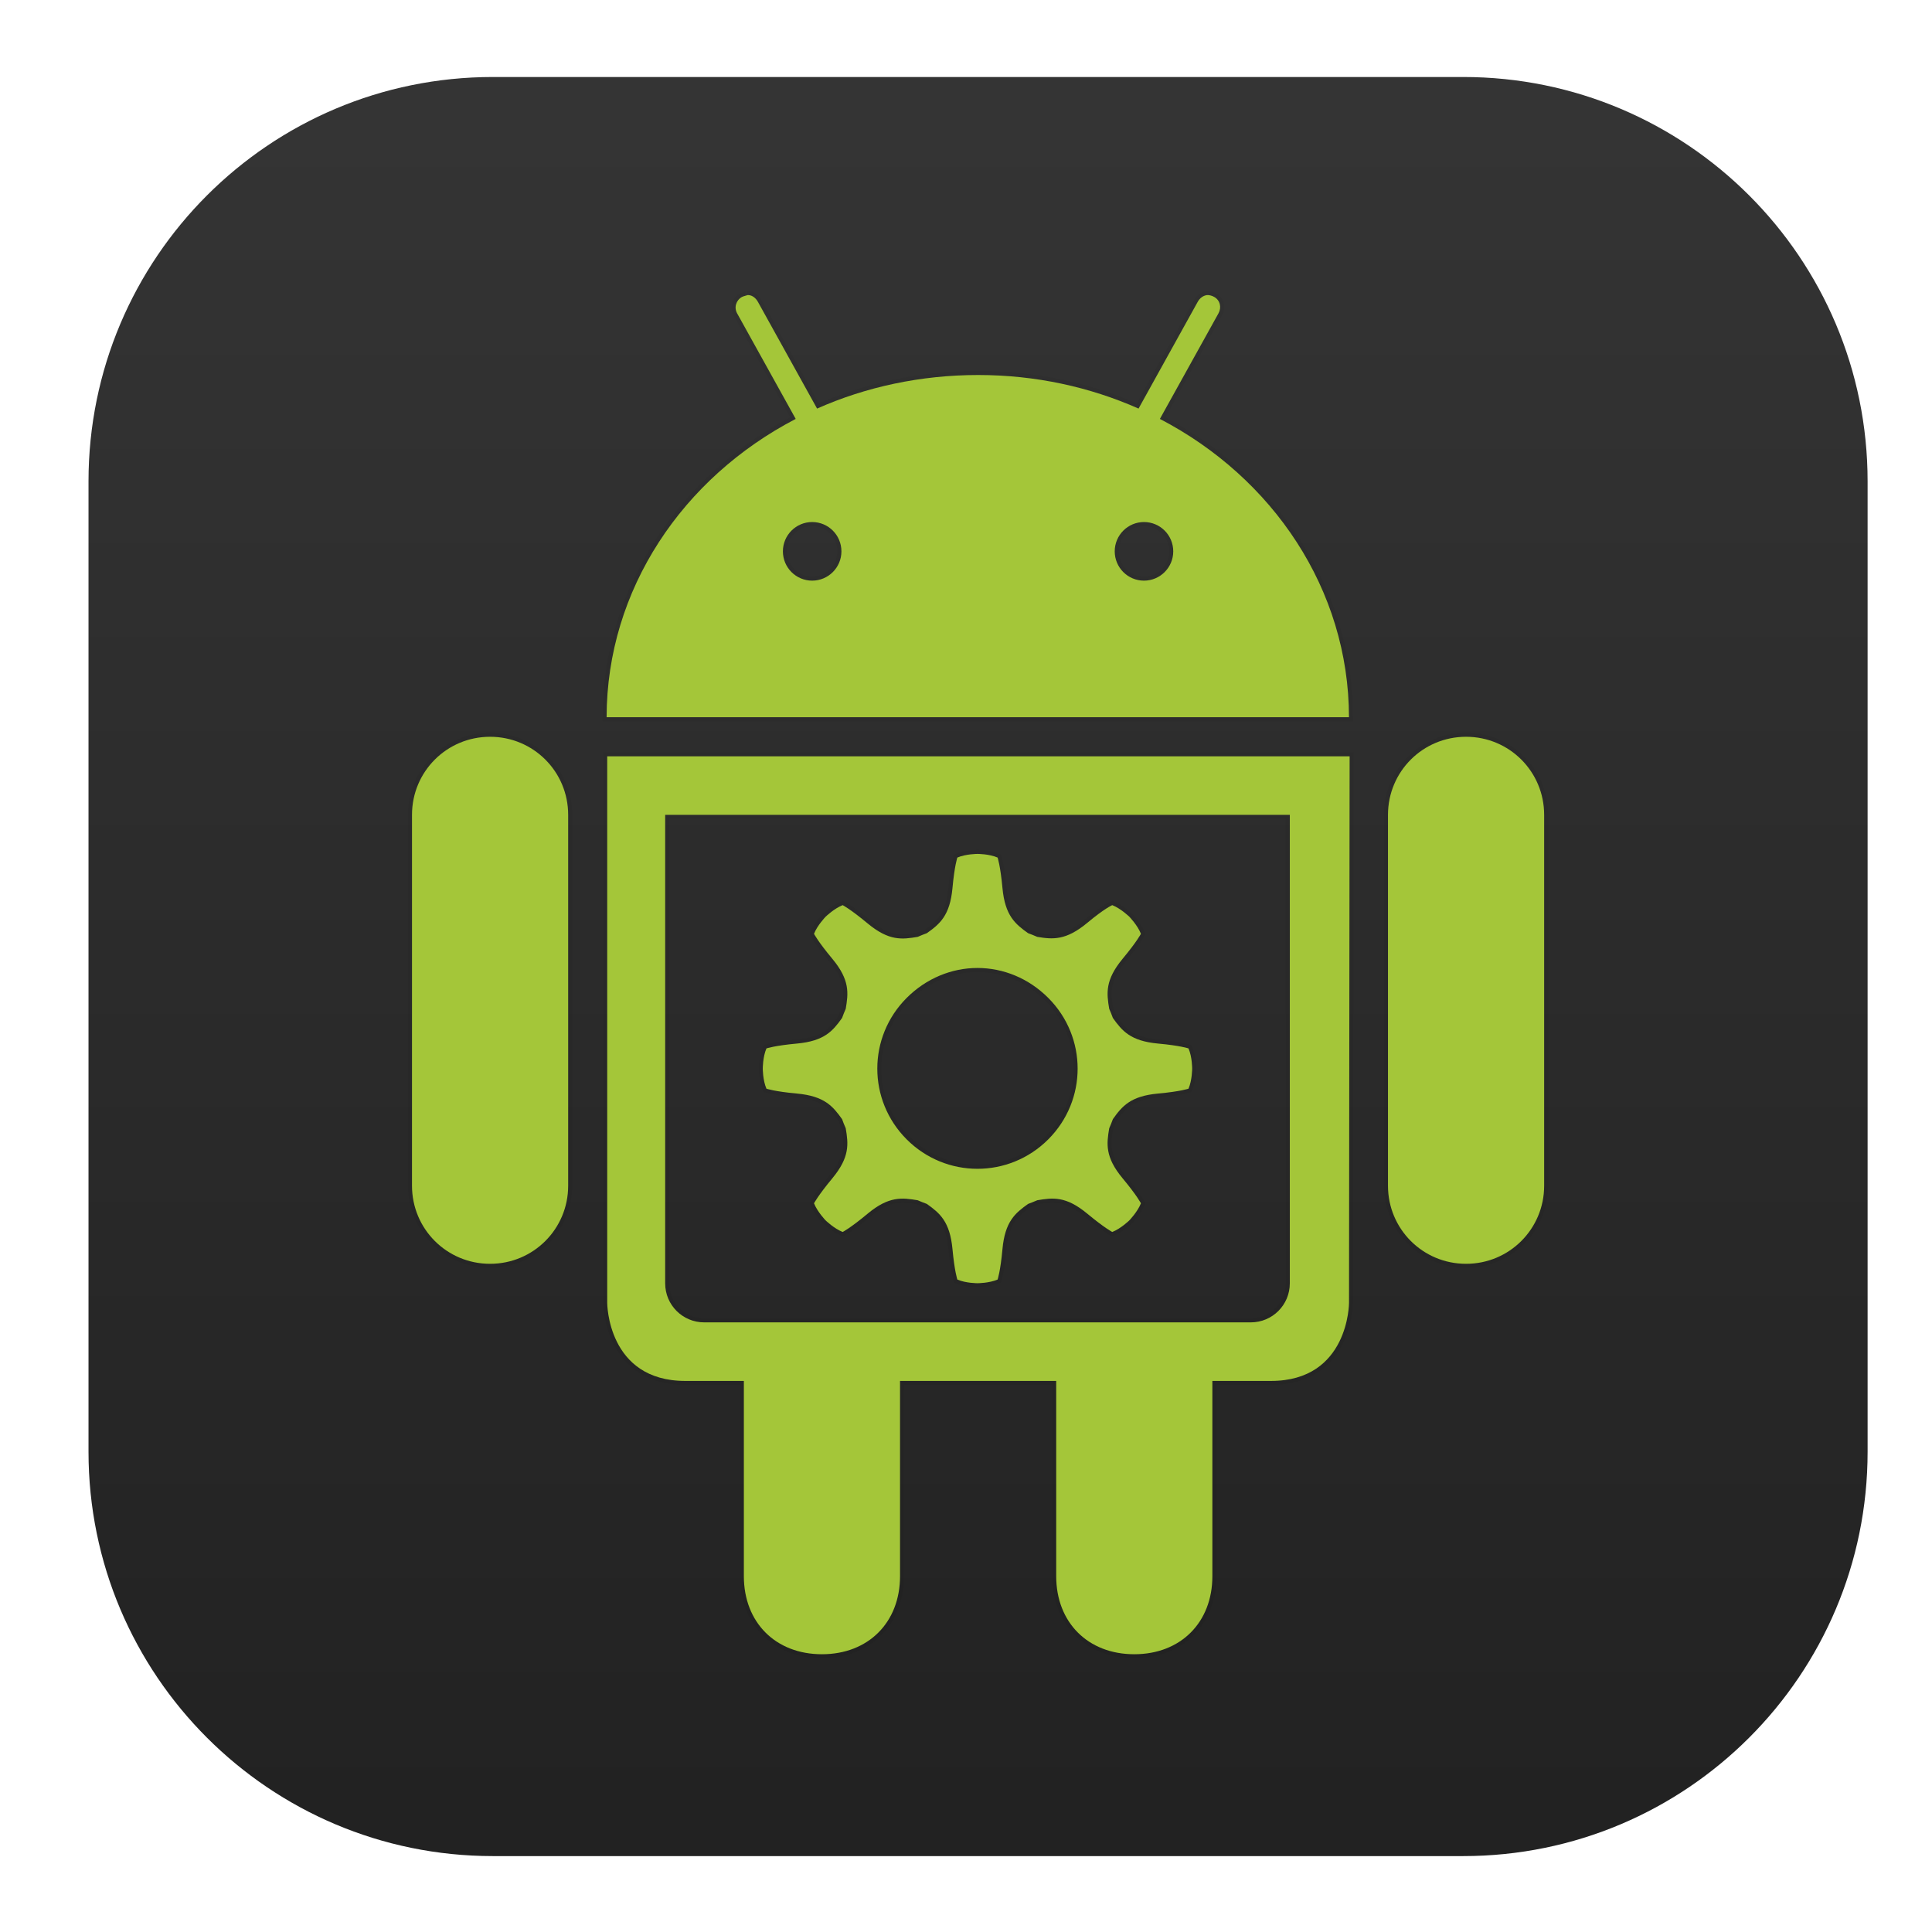
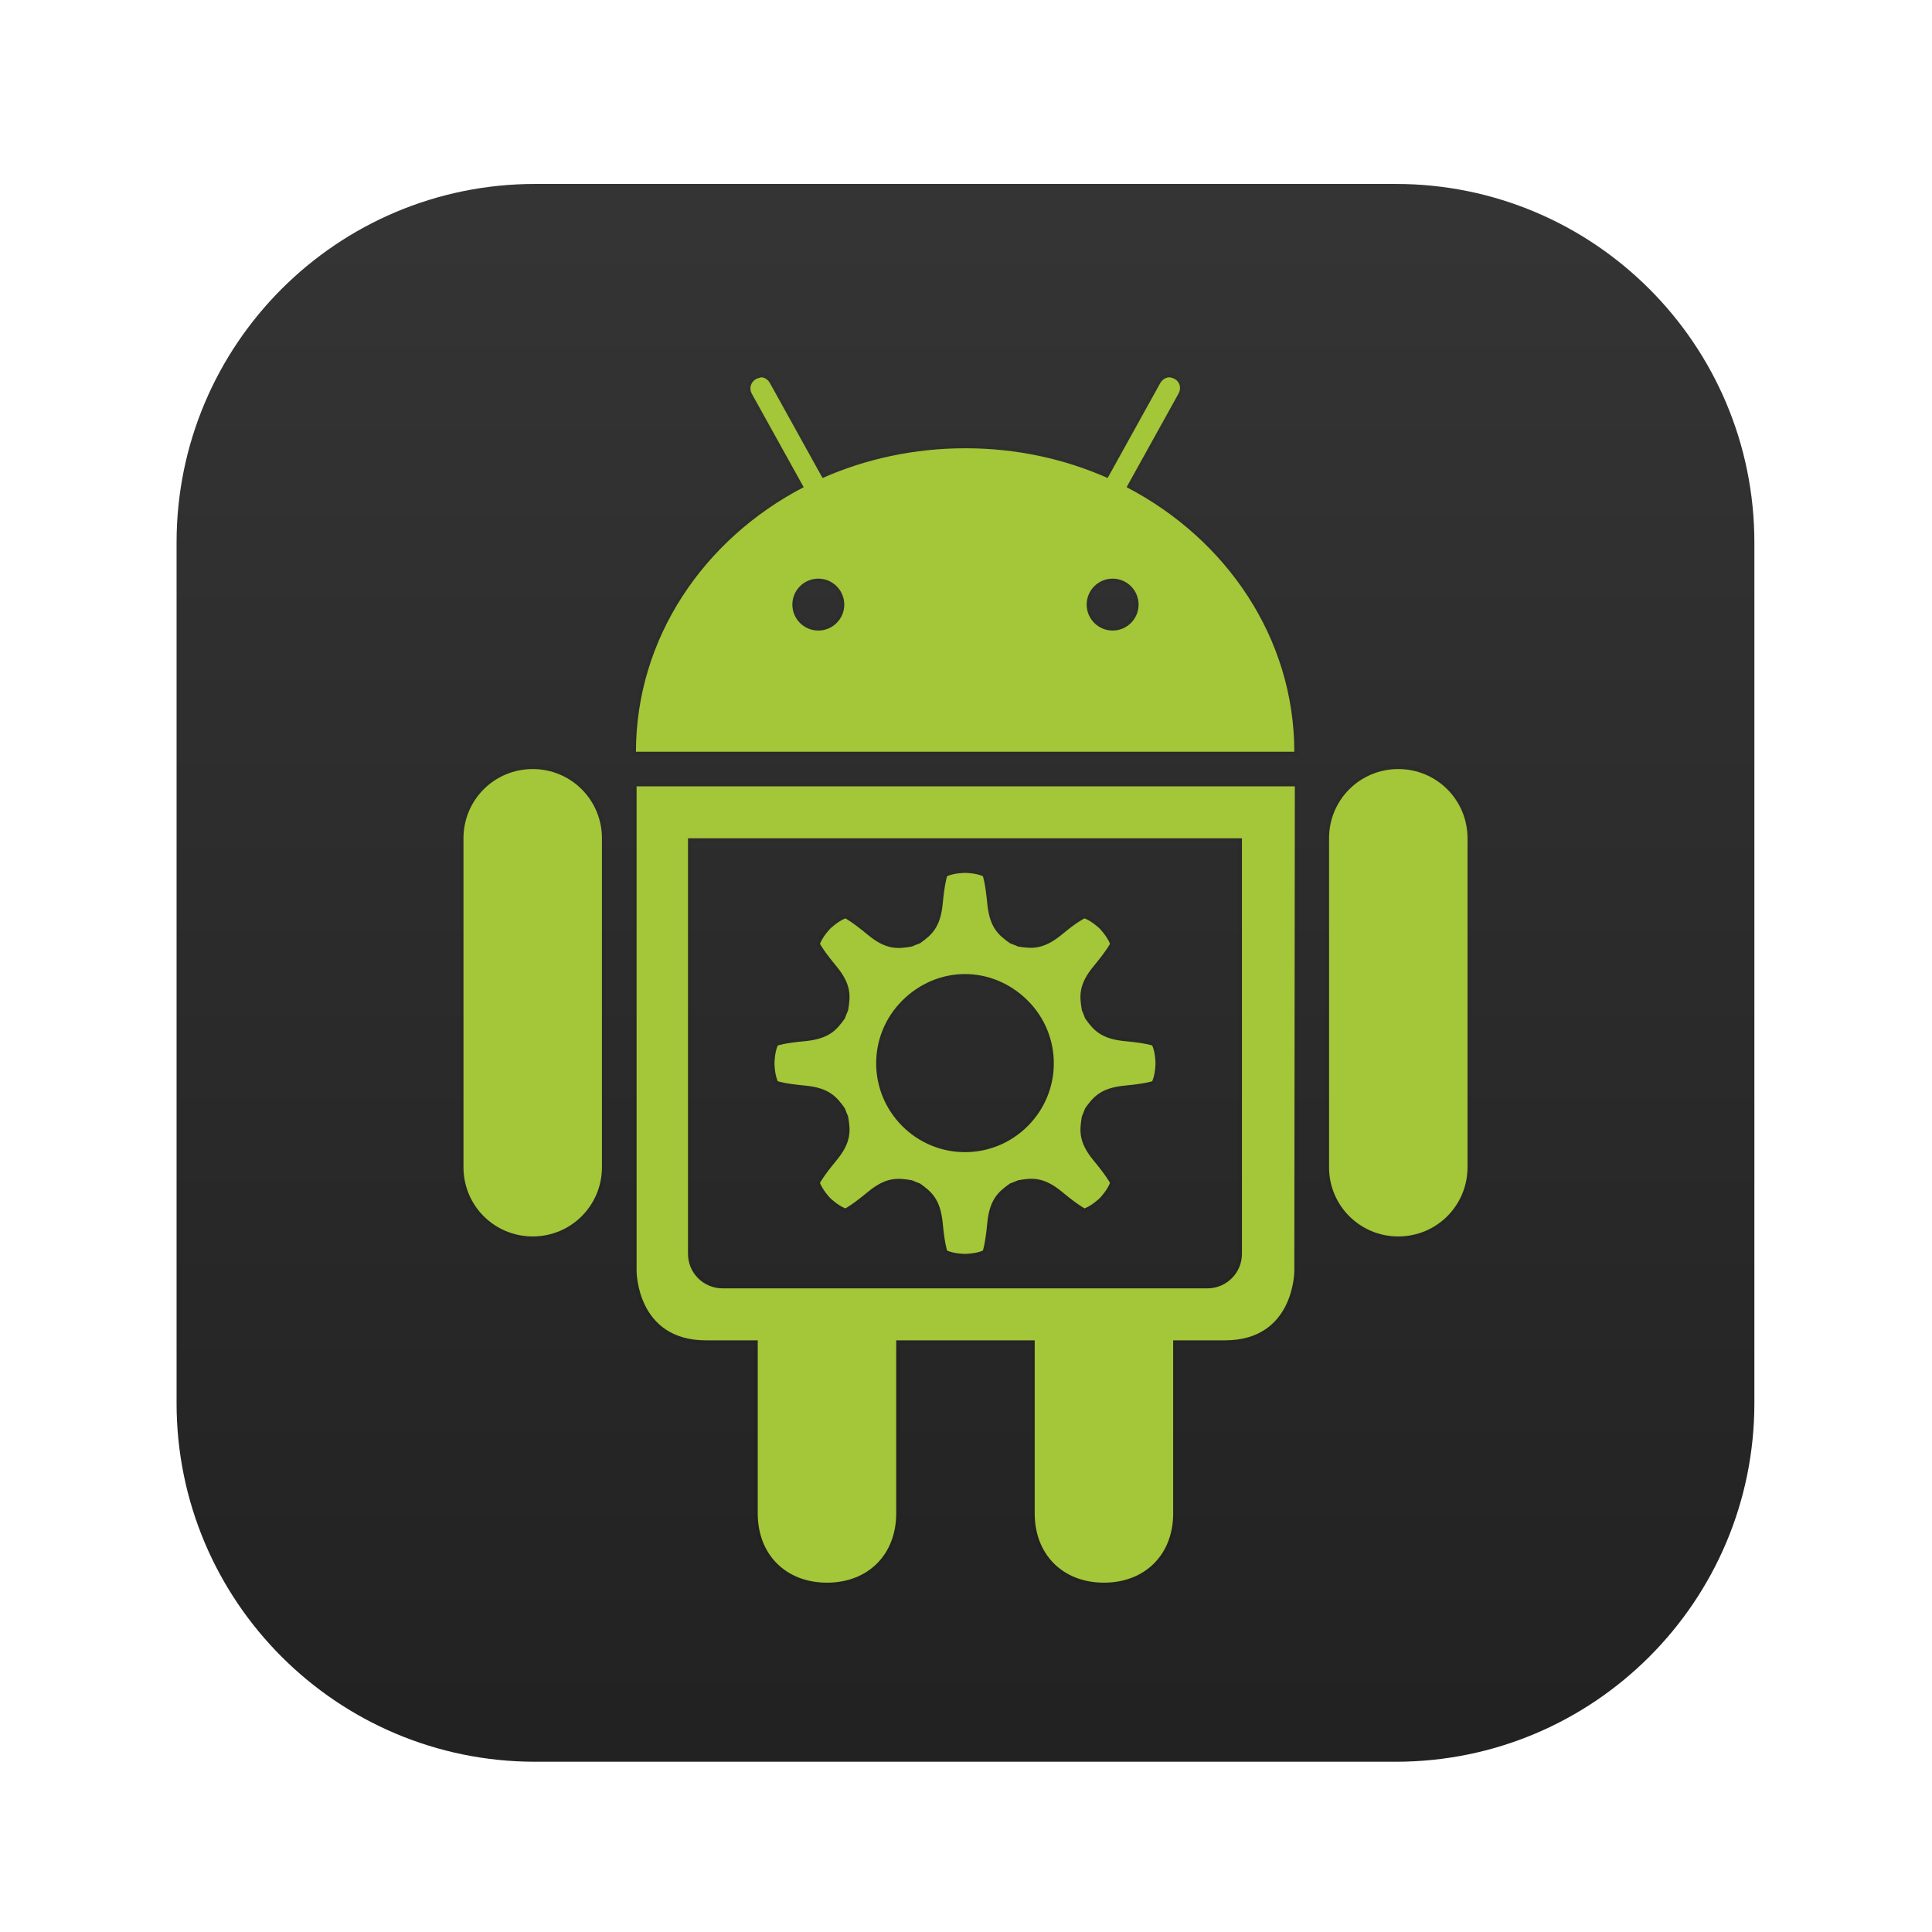
<svg xmlns="http://www.w3.org/2000/svg" xmlns:xlink="http://www.w3.org/1999/xlink" width="48" height="48" id="svg4230" version="1.1">
  <defs id="defs4232">
    <linearGradient xlink:href="#outerBackgroundGradient" id="linearGradient3876" gradientUnits="userSpaceOnUse" gradientTransform="translate(0,-4)" x1="272" y1="288" x2="272" y2="32" />
    <linearGradient id="outerBackgroundGradient">
      <stop style="stop-color:#202020;stop-opacity:1;" offset="0" id="stop3864-8-6" />
      <stop style="stop-color:#363636;stop-opacity:1;" offset="1" id="stop3866-9-1" />
    </linearGradient>
-     <linearGradient y2="32" x2="272" y1="288" x1="272" gradientTransform="matrix(0.2009127,0,0,0.2009127,-4.632078,996.2293)" gradientUnits="userSpaceOnUse" id="linearGradient5087" xlink:href="#outerBackgroundGradient" />
+     <linearGradient y2="32" x2="272" y1="288" x1="272" gradientTransform="matrix(0.1781831,0,0,0.1781831,-1.671548,1000.022)" gradientUnits="userSpaceOnUse" id="linearGradient5087" xlink:href="#outerBackgroundGradient" />
  </defs>
  <g id="layer1" transform="translate(0,-1004.362)">
    <g transform="matrix(0.3610705,0,0,-0.3610705,24.93837,1037.276)" id="g312" style="fill:#000000;fill-opacity:0.498" />
    <g transform="matrix(0.3610705,0,0,-0.3610705,36.29375,1025.92)" id="g316" style="fill:#000000;fill-opacity:0.498" />
-     <rect style="color:#bebebe;fill:url(#linearGradient5087);fill-opacity:1;fill-rule:nonzero;stroke:none;stroke-width:0;marker:none;visibility:visible;display:inline;overflow:visible;enable-background:accumulate" id="rect4040" width="44.201" height="44.201" x="2.199" y="1006.275" ry="10.046" />
-     <path style="opacity:0.05;fill:none;stroke:#000000;stroke-width:0.201;stroke-opacity:1;display:inline;enable-background:new" d="m 18.556,1011.694 c 0.043,0 -0.08,0.022 -0.121,0.045 -0.148,0.082 -0.203,0.261 -0.121,0.409 l 1.455,2.622 c -2.802,1.458 -4.694,4.231 -4.698,7.411 l 18.444,0 c -0.004,-3.18 -1.896,-5.953 -4.698,-7.411 l 1.455,-2.622 c 0.082,-0.148 0.042,-0.327 -0.106,-0.409 -0.055,-0.032 -0.126,-0.05 -0.182,-0.045 -0.093,0.013 -0.176,0.075 -0.227,0.167 l -1.47,2.652 c -1.207,-0.535 -2.557,-0.834 -3.986,-0.834 -1.429,0 -2.794,0.298 -4.001,0.834 l -1.47,-2.652 c -0.051,-0.092 -0.134,-0.159 -0.227,-0.167 -0.014,0 -0.031,0 -0.045,0 z m 1.622,5.638 c 0.402,0 0.727,0.326 0.727,0.728 0,0.402 -0.326,0.728 -0.727,0.728 -0.402,0 -0.727,-0.326 -0.727,-0.728 0,-0.402 0.326,-0.728 0.727,-0.728 z m 8.244,0 c 0.402,0 0.727,0.326 0.727,0.728 0,0.402 -0.326,0.728 -0.727,0.728 -0.402,0 -0.727,-0.326 -0.727,-0.728 0,-0.402 0.326,-0.728 0.727,-0.728 z m -16.246,5.335 c -1.075,0 -1.94,0.865 -1.94,1.94 l 0,9.214 c 0,1.075 0.865,1.94 1.94,1.94 1.075,0 1.94,-0.865 1.94,-1.94 l 0,-9.214 c 0,-1.075 -0.865,-1.94 -1.94,-1.94 z m 24.248,0 c -1.075,0 -1.94,0.865 -1.94,1.94 l 0,9.214 c 0,1.075 0.865,1.94 1.94,1.94 1.075,0 1.94,-0.865 1.94,-1.94 l 0,-9.214 c 0,-1.075 -0.865,-1.94 -1.94,-1.94 z m -21.338,0.485 0,13.579 c 0,0 0,1.94 1.94,1.94 l 1.455,0 0,4.85 c 0,1.151 0.789,1.94 1.94,1.94 1.151,0 1.94,-0.789 1.94,-1.94 l 0,-4.85 3.88,0 0,4.85 c 0,1.151 0.789,1.94 1.94,1.94 1.151,0 1.94,-0.789 1.94,-1.94 l 0,-4.85 1.455,0 c 1.94,0 1.94,-1.94 1.94,-1.94 l 0.015,-13.579 -18.444,0 z m 1.44,1.455 0.97,0 13.579,0 0.97,0 0,0.97 0,2.91 0,7.759 c 0,0.537 -0.433,0.97 -0.97,0.97 l -13.579,0 c -0.537,0 -0.97,-0.433 -0.97,-0.97 l 0,-7.759 0,-2.91 0,-0.97 z m 7.759,0.97 c 0,0 -0.289,0 -0.5,0.091 0,0 -0.07,0.198 -0.121,0.758 -0.063,0.685 -0.317,0.894 -0.637,1.121 -0.076,0.029 -0.153,0.057 -0.227,0.091 -0.387,0.066 -0.713,0.107 -1.243,-0.333 -0.433,-0.36 -0.621,-0.455 -0.621,-0.455 -0.214,0.084 -0.424,0.288 -0.424,0.288 0,0 -0.204,0.21 -0.288,0.424 0,0 0.095,0.189 0.455,0.621 0.44,0.529 0.398,0.856 0.333,1.243 -0.034,0.074 -0.063,0.152 -0.091,0.227 -0.228,0.32 -0.436,0.573 -1.121,0.636 -0.56,0.051 -0.758,0.121 -0.758,0.121 -0.092,0.211 -0.091,0.5 -0.091,0.5 0,0 -8.13e-4,0.289 0.091,0.5 0,0 0.197,0.07 0.758,0.121 0.685,0.063 0.893,0.317 1.121,0.636 0.028,0.075 0.057,0.153 0.091,0.227 0.065,0.387 0.106,0.713 -0.333,1.243 -0.359,0.433 -0.455,0.621 -0.455,0.621 0.085,0.214 0.288,0.424 0.288,0.424 0,0 0.21,0.204 0.424,0.288 0,0 0.189,-0.095 0.621,-0.455 0.529,-0.44 0.856,-0.398 1.243,-0.333 0.074,0.033 0.152,0.063 0.227,0.091 0.32,0.228 0.573,0.436 0.637,1.121 0.052,0.56 0.121,0.758 0.121,0.758 0.211,0.092 0.5,0.091 0.5,0.091 0,0 0.289,0 0.5,-0.091 0,0 0.07,-0.197 0.121,-0.758 0.063,-0.685 0.317,-0.893 0.637,-1.121 0.076,-0.029 0.153,-0.058 0.227,-0.091 0.387,-0.066 0.713,-0.107 1.243,0.333 0.433,0.359 0.621,0.455 0.621,0.455 0.214,-0.084 0.424,-0.288 0.424,-0.288 0,0 0.204,-0.211 0.288,-0.424 0,0 -0.095,-0.189 -0.455,-0.621 -0.44,-0.529 -0.398,-0.856 -0.333,-1.243 0.034,-0.075 0.063,-0.152 0.091,-0.227 0.228,-0.32 0.436,-0.573 1.121,-0.636 0.56,-0.051 0.758,-0.121 0.758,-0.121 0.091,-0.211 0.091,-0.5 0.091,-0.5 0,0 9.21e-4,-0.289 -0.091,-0.5 0,0 -0.197,-0.07 -0.758,-0.121 -0.685,-0.063 -0.893,-0.317 -1.121,-0.636 -0.028,-0.075 -0.057,-0.153 -0.091,-0.227 -0.065,-0.387 -0.106,-0.713 0.333,-1.243 0.36,-0.433 0.455,-0.621 0.455,-0.621 -0.084,-0.214 -0.288,-0.424 -0.288,-0.424 0,0 -0.21,-0.204 -0.424,-0.288 0,0 -0.189,0.079 -0.621,0.44 -0.529,0.44 -0.855,0.413 -1.243,0.348 -0.074,-0.033 -0.152,-0.063 -0.227,-0.091 -0.32,-0.228 -0.573,-0.436 -0.637,-1.121 -0.052,-0.56 -0.121,-0.758 -0.121,-0.758 -0.211,-0.092 -0.5,-0.091 -0.5,-0.091 z m 0,2.834 c 0.639,0 1.271,0.255 1.758,0.743 0.974,0.974 0.974,2.542 0,3.516 -0.974,0.974 -2.542,0.974 -3.516,0 -0.974,-0.974 -0.974,-2.542 0,-3.516 0.487,-0.487 1.119,-0.743 1.758,-0.743 z" id="path3916" />
-     <path id="path3854" d="m 18.556,1011.694 c 0.043,0 -0.08,0.022 -0.121,0.045 -0.148,0.082 -0.203,0.261 -0.121,0.409 l 1.455,2.622 c -2.802,1.458 -4.694,4.231 -4.698,7.411 l 18.444,0 c -0.004,-3.18 -1.896,-5.953 -4.698,-7.411 l 1.455,-2.622 c 0.082,-0.148 0.042,-0.327 -0.106,-0.409 -0.055,-0.032 -0.126,-0.05 -0.182,-0.045 -0.093,0.013 -0.176,0.075 -0.227,0.167 l -1.47,2.652 c -1.207,-0.535 -2.557,-0.834 -3.986,-0.834 -1.429,0 -2.794,0.298 -4.001,0.834 l -1.47,-2.652 c -0.051,-0.092 -0.134,-0.159 -0.227,-0.167 -0.014,0 -0.031,0 -0.045,0 z m 1.622,5.638 c 0.402,0 0.727,0.326 0.727,0.728 0,0.402 -0.326,0.728 -0.727,0.728 -0.402,0 -0.727,-0.326 -0.727,-0.728 0,-0.402 0.326,-0.728 0.727,-0.728 z m 8.244,0 c 0.402,0 0.727,0.326 0.727,0.728 0,0.402 -0.326,0.728 -0.727,0.728 -0.402,0 -0.727,-0.326 -0.727,-0.728 0,-0.402 0.326,-0.728 0.727,-0.728 z m -16.246,5.335 c -1.075,0 -1.94,0.865 -1.94,1.94 l 0,9.214 c 0,1.075 0.865,1.94 1.94,1.94 1.075,0 1.94,-0.865 1.94,-1.94 l 0,-9.214 c 0,-1.075 -0.865,-1.94 -1.94,-1.94 z m 24.248,0 c -1.075,0 -1.94,0.865 -1.94,1.94 l 0,9.214 c 0,1.075 0.865,1.94 1.94,1.94 1.075,0 1.94,-0.865 1.94,-1.94 l 0,-9.214 c 0,-1.075 -0.865,-1.94 -1.94,-1.94 z m -21.338,0.485 0,13.579 c 0,0 0,1.94 1.94,1.94 l 1.455,0 0,4.85 c 0,1.151 0.789,1.94 1.94,1.94 1.151,0 1.94,-0.789 1.94,-1.94 l 0,-4.85 3.88,0 0,4.85 c 0,1.151 0.789,1.94 1.94,1.94 1.151,0 1.94,-0.789 1.94,-1.94 l 0,-4.85 1.455,0 c 1.94,0 1.94,-1.94 1.94,-1.94 l 0.015,-13.579 -18.444,0 z m 1.44,1.455 0.97,0 13.579,0 0.97,0 0,0.97 0,2.91 0,7.759 c 0,0.537 -0.433,0.97 -0.97,0.97 l -13.579,0 c -0.537,0 -0.97,-0.433 -0.97,-0.97 l 0,-7.759 0,-2.91 0,-0.97 z m 7.759,0.97 c 0,0 -0.289,0 -0.5,0.091 0,0 -0.07,0.198 -0.121,0.758 -0.063,0.685 -0.317,0.894 -0.637,1.121 -0.076,0.029 -0.153,0.057 -0.227,0.091 -0.387,0.066 -0.713,0.107 -1.243,-0.333 -0.433,-0.36 -0.621,-0.455 -0.621,-0.455 -0.214,0.084 -0.424,0.288 -0.424,0.288 0,0 -0.204,0.21 -0.288,0.424 0,0 0.095,0.189 0.455,0.621 0.44,0.529 0.398,0.856 0.333,1.243 -0.034,0.074 -0.063,0.152 -0.091,0.227 -0.228,0.32 -0.436,0.573 -1.121,0.636 -0.56,0.051 -0.758,0.121 -0.758,0.121 -0.092,0.211 -0.091,0.5 -0.091,0.5 0,0 -8.13e-4,0.289 0.091,0.5 0,0 0.197,0.07 0.758,0.121 0.685,0.063 0.893,0.317 1.121,0.636 0.028,0.075 0.057,0.153 0.091,0.227 0.065,0.387 0.106,0.713 -0.333,1.243 -0.359,0.433 -0.455,0.621 -0.455,0.621 0.085,0.214 0.288,0.424 0.288,0.424 0,0 0.21,0.204 0.424,0.288 0,0 0.189,-0.095 0.621,-0.455 0.529,-0.44 0.856,-0.398 1.243,-0.333 0.074,0.033 0.152,0.063 0.227,0.091 0.32,0.228 0.573,0.436 0.637,1.121 0.052,0.56 0.121,0.758 0.121,0.758 0.211,0.092 0.5,0.091 0.5,0.091 0,0 0.289,0 0.5,-0.091 0,0 0.07,-0.197 0.121,-0.758 0.063,-0.685 0.317,-0.893 0.637,-1.121 0.076,-0.029 0.153,-0.058 0.227,-0.091 0.387,-0.066 0.713,-0.107 1.243,0.333 0.433,0.359 0.621,0.455 0.621,0.455 0.214,-0.084 0.424,-0.288 0.424,-0.288 0,0 0.204,-0.211 0.288,-0.424 0,0 -0.095,-0.189 -0.455,-0.621 -0.44,-0.529 -0.398,-0.856 -0.333,-1.243 0.034,-0.075 0.063,-0.152 0.091,-0.227 0.228,-0.32 0.436,-0.573 1.121,-0.636 0.56,-0.051 0.758,-0.121 0.758,-0.121 0.091,-0.211 0.091,-0.5 0.091,-0.5 0,0 9.21e-4,-0.289 -0.091,-0.5 0,0 -0.197,-0.07 -0.758,-0.121 -0.685,-0.063 -0.893,-0.317 -1.121,-0.636 -0.028,-0.075 -0.057,-0.153 -0.091,-0.227 -0.065,-0.387 -0.106,-0.713 0.333,-1.243 0.36,-0.433 0.455,-0.621 0.455,-0.621 -0.084,-0.214 -0.288,-0.424 -0.288,-0.424 0,0 -0.21,-0.204 -0.424,-0.288 0,0 -0.189,0.079 -0.621,0.44 -0.529,0.44 -0.855,0.413 -1.243,0.348 -0.074,-0.033 -0.152,-0.063 -0.227,-0.091 -0.32,-0.228 -0.573,-0.436 -0.637,-1.121 -0.052,-0.56 -0.121,-0.758 -0.121,-0.758 -0.211,-0.092 -0.5,-0.091 -0.5,-0.091 z m 0,2.834 c 0.639,0 1.271,0.255 1.758,0.743 0.974,0.974 0.974,2.542 0,3.516 -0.974,0.974 -2.542,0.974 -3.516,0 -0.974,-0.974 -0.974,-2.542 0,-3.516 0.487,-0.487 1.119,-0.743 1.758,-0.743 z" style="fill:#a4c639;stroke:none;display:inline;enable-background:new" />
+     <rect style="color:#bebebe;fill:url(#linearGradient5087);fill-opacity:1;fill-rule:nonzero;stroke:none;stroke-width:0;marker:none;visibility:visible;display:inline;overflow:visible;enable-background:accumulate" id="rect4040" width="39.2" height="39.2" x="4.387" y="1008.932" ry="8.909" />
+     <path style="opacity:0.05;fill:none;stroke:#000000;stroke-width:0.178;stroke-opacity:1;display:inline;enable-background:new" d="m 18.893,1013.738 c 0.038,0 -0.071,0.019 -0.108,0.04 -0.131,0.073 -0.18,0.232 -0.108,0.363 l 1.29,2.325 c -2.485,1.293 -4.163,3.752 -4.167,6.572 l 16.357,0 c -0.003,-2.82 -1.682,-5.279 -4.167,-6.572 l 1.29,-2.325 c 0.073,-0.131 0.037,-0.29 -0.094,-0.363 -0.049,-0.028 -0.112,-0.044 -0.161,-0.04 -0.083,0.012 -0.156,0.067 -0.202,0.148 l -1.304,2.352 c -1.07,-0.475 -2.268,-0.739 -3.535,-0.739 -1.267,0 -2.478,0.265 -3.548,0.739 l -1.304,-2.352 c -0.045,-0.082 -0.119,-0.141 -0.202,-0.148 -0.012,0 -0.028,0 -0.04,0 z m 1.438,5 c 0.356,0 0.645,0.289 0.645,0.645 0,0.356 -0.289,0.645 -0.645,0.645 -0.356,0 -0.645,-0.289 -0.645,-0.645 0,-0.356 0.289,-0.645 0.645,-0.645 z m 7.312,0 c 0.356,0 0.645,0.289 0.645,0.645 0,0.356 -0.289,0.645 -0.645,0.645 -0.356,0 -0.645,-0.289 -0.645,-0.645 0,-0.356 0.289,-0.645 0.645,-0.645 z m -14.408,4.731 c -0.953,0 -1.72,0.767 -1.72,1.72 l 0,8.172 c 0,0.953 0.767,1.72 1.72,1.72 0.953,0 1.72,-0.767 1.72,-1.72 l 0,-8.172 c 0,-0.953 -0.767,-1.72 -1.72,-1.72 z m 21.505,0 c -0.953,0 -1.72,0.767 -1.72,1.72 l 0,8.172 c 0,0.953 0.767,1.72 1.72,1.72 0.953,0 1.72,-0.767 1.72,-1.72 l 0,-8.172 c 0,-0.953 -0.767,-1.72 -1.72,-1.72 z m -18.924,0.43 0,12.043 c 0,0 0,1.72 1.72,1.72 l 1.29,0 0,4.301 c 0,1.021 0.699,1.72 1.72,1.72 1.021,0 1.72,-0.699 1.72,-1.72 l 0,-4.301 3.441,0 0,4.301 c 0,1.021 0.699,1.72 1.72,1.72 1.021,0 1.72,-0.699 1.72,-1.72 l 0,-4.301 1.29,0 c 1.72,0 1.72,-1.72 1.72,-1.72 l 0.013,-12.043 -16.357,0 z m 1.277,1.29 0.86,0 12.043,0 0.86,0 0,0.86 0,2.581 0,6.881 c 0,0.477 -0.384,0.86 -0.86,0.86 l -12.043,0 c -0.477,0 -0.86,-0.384 -0.86,-0.86 l 0,-6.881 0,-2.581 0,-0.86 z m 6.882,0.86 c 0,0 -0.257,0 -0.444,0.081 0,0 -0.062,0.175 -0.108,0.672 -0.056,0.608 -0.281,0.792 -0.565,0.995 -0.067,0.026 -0.136,0.051 -0.202,0.081 -0.343,0.059 -0.633,0.095 -1.102,-0.296 -0.384,-0.319 -0.551,-0.403 -0.551,-0.403 -0.189,0.074 -0.376,0.255 -0.376,0.255 0,0 -0.181,0.186 -0.255,0.376 0,0 0.084,0.168 0.403,0.551 0.39,0.469 0.353,0.759 0.296,1.102 -0.03,0.066 -0.055,0.135 -0.081,0.202 -0.202,0.284 -0.387,0.508 -0.995,0.565 -0.497,0.045 -0.672,0.107 -0.672,0.107 -0.081,0.187 -0.081,0.444 -0.081,0.444 0,0 -7.21e-4,0.257 0.081,0.444 0,0 0.175,0.062 0.672,0.107 0.608,0.056 0.792,0.281 0.995,0.565 0.025,0.066 0.051,0.136 0.081,0.202 0.058,0.343 0.094,0.633 -0.296,1.102 -0.319,0.384 -0.403,0.551 -0.403,0.551 0.075,0.19 0.255,0.377 0.255,0.377 0,0 0.187,0.181 0.376,0.255 0,0 0.167,-0.084 0.551,-0.403 0.469,-0.39 0.759,-0.353 1.102,-0.296 0.066,0.029 0.135,0.056 0.202,0.081 0.284,0.202 0.508,0.387 0.565,0.995 0.046,0.497 0.108,0.672 0.108,0.672 0.187,0.082 0.444,0.081 0.444,0.081 0,0 0.257,0 0.444,-0.081 0,0 0.062,-0.175 0.108,-0.672 0.056,-0.608 0.281,-0.792 0.565,-0.995 0.067,-0.026 0.136,-0.051 0.202,-0.081 0.343,-0.059 0.633,-0.095 1.102,0.296 0.384,0.319 0.551,0.403 0.551,0.403 0.19,-0.074 0.376,-0.255 0.376,-0.255 0,0 0.181,-0.187 0.255,-0.377 0,0 -0.084,-0.167 -0.403,-0.551 -0.39,-0.469 -0.353,-0.759 -0.296,-1.102 0.03,-0.067 0.056,-0.135 0.081,-0.202 0.202,-0.284 0.387,-0.508 0.995,-0.565 0.497,-0.045 0.672,-0.107 0.672,-0.107 0.081,-0.187 0.081,-0.444 0.081,-0.444 0,0 8.16e-4,-0.256 -0.081,-0.444 0,0 -0.175,-0.062 -0.672,-0.107 -0.608,-0.056 -0.792,-0.281 -0.995,-0.565 -0.025,-0.066 -0.051,-0.136 -0.081,-0.202 -0.058,-0.343 -0.094,-0.633 0.296,-1.102 0.319,-0.384 0.403,-0.551 0.403,-0.551 -0.075,-0.19 -0.255,-0.376 -0.255,-0.376 0,0 -0.187,-0.181 -0.376,-0.255 0,0 -0.167,0.07 -0.551,0.39 -0.469,0.39 -0.759,0.366 -1.102,0.309 -0.065,-0.029 -0.135,-0.056 -0.202,-0.081 -0.284,-0.202 -0.508,-0.387 -0.565,-0.995 -0.046,-0.497 -0.108,-0.672 -0.108,-0.672 -0.187,-0.082 -0.444,-0.081 -0.444,-0.081 z m 0,2.513 c 0.566,0 1.127,0.227 1.559,0.659 0.864,0.864 0.864,2.254 0,3.118 -0.864,0.864 -2.254,0.864 -3.118,0 -0.864,-0.864 -0.864,-2.254 0,-3.118 0.432,-0.432 0.993,-0.659 1.559,-0.659 z" id="path3916" />
+     <path id="path3854" d="m 18.893,1013.738 c 0.038,0 -0.071,0.019 -0.108,0.04 -0.131,0.073 -0.18,0.232 -0.108,0.363 l 1.29,2.325 c -2.485,1.293 -4.163,3.752 -4.167,6.572 l 16.357,0 c -0.003,-2.82 -1.682,-5.279 -4.167,-6.572 l 1.29,-2.325 c 0.073,-0.131 0.037,-0.29 -0.094,-0.363 -0.049,-0.028 -0.112,-0.044 -0.161,-0.04 -0.083,0.012 -0.156,0.067 -0.202,0.148 l -1.304,2.352 c -1.07,-0.475 -2.268,-0.739 -3.535,-0.739 -1.267,0 -2.478,0.265 -3.548,0.739 l -1.304,-2.352 c -0.045,-0.082 -0.119,-0.141 -0.202,-0.148 -0.012,0 -0.028,0 -0.04,0 z m 1.438,5 c 0.356,0 0.645,0.289 0.645,0.645 0,0.356 -0.289,0.645 -0.645,0.645 -0.356,0 -0.645,-0.289 -0.645,-0.645 0,-0.356 0.289,-0.645 0.645,-0.645 z m 7.312,0 c 0.356,0 0.645,0.289 0.645,0.645 0,0.356 -0.289,0.645 -0.645,0.645 -0.356,0 -0.645,-0.289 -0.645,-0.645 0,-0.356 0.289,-0.645 0.645,-0.645 z m -14.408,4.731 c -0.953,0 -1.72,0.767 -1.72,1.72 l 0,8.172 c 0,0.953 0.767,1.72 1.72,1.72 0.953,0 1.72,-0.767 1.72,-1.72 l 0,-8.172 c 0,-0.953 -0.767,-1.72 -1.72,-1.72 z m 21.505,0 c -0.953,0 -1.72,0.767 -1.72,1.72 l 0,8.172 c 0,0.953 0.767,1.72 1.72,1.72 0.953,0 1.72,-0.767 1.72,-1.72 l 0,-8.172 c 0,-0.953 -0.767,-1.72 -1.72,-1.72 z m -18.924,0.43 0,12.043 c 0,0 0,1.72 1.72,1.72 l 1.29,0 0,4.301 c 0,1.021 0.699,1.72 1.72,1.72 1.021,0 1.72,-0.699 1.72,-1.72 l 0,-4.301 3.441,0 0,4.301 c 0,1.021 0.699,1.72 1.72,1.72 1.021,0 1.72,-0.699 1.72,-1.72 l 0,-4.301 1.29,0 c 1.72,0 1.72,-1.72 1.72,-1.72 l 0.013,-12.043 -16.357,0 z m 1.277,1.29 0.86,0 12.043,0 0.86,0 0,0.86 0,2.581 0,6.881 c 0,0.477 -0.384,0.86 -0.86,0.86 l -12.043,0 c -0.477,0 -0.86,-0.384 -0.86,-0.86 l 0,-6.881 0,-2.581 0,-0.86 z m 6.882,0.86 c 0,0 -0.257,0 -0.444,0.081 0,0 -0.062,0.175 -0.108,0.672 -0.056,0.608 -0.281,0.792 -0.565,0.995 -0.067,0.026 -0.136,0.051 -0.202,0.081 -0.343,0.059 -0.633,0.095 -1.102,-0.296 -0.384,-0.319 -0.551,-0.403 -0.551,-0.403 -0.189,0.074 -0.376,0.255 -0.376,0.255 0,0 -0.181,0.186 -0.255,0.376 0,0 0.084,0.168 0.403,0.551 0.39,0.469 0.353,0.759 0.296,1.102 -0.03,0.066 -0.055,0.135 -0.081,0.202 -0.202,0.284 -0.387,0.508 -0.995,0.565 -0.497,0.045 -0.672,0.107 -0.672,0.107 -0.081,0.187 -0.081,0.444 -0.081,0.444 0,0 -7.21e-4,0.257 0.081,0.444 0,0 0.175,0.062 0.672,0.107 0.608,0.056 0.792,0.281 0.995,0.565 0.025,0.066 0.051,0.136 0.081,0.202 0.058,0.343 0.094,0.633 -0.296,1.102 -0.319,0.384 -0.403,0.551 -0.403,0.551 0.075,0.19 0.255,0.377 0.255,0.377 0,0 0.187,0.181 0.376,0.255 0,0 0.167,-0.084 0.551,-0.403 0.469,-0.39 0.759,-0.353 1.102,-0.296 0.066,0.029 0.135,0.056 0.202,0.081 0.284,0.202 0.508,0.387 0.565,0.995 0.046,0.497 0.108,0.672 0.108,0.672 0.187,0.082 0.444,0.081 0.444,0.081 0,0 0.257,0 0.444,-0.081 0,0 0.062,-0.175 0.108,-0.672 0.056,-0.608 0.281,-0.792 0.565,-0.995 0.067,-0.026 0.136,-0.051 0.202,-0.081 0.343,-0.059 0.633,-0.095 1.102,0.296 0.384,0.319 0.551,0.403 0.551,0.403 0.19,-0.074 0.376,-0.255 0.376,-0.255 0,0 0.181,-0.187 0.255,-0.377 0,0 -0.084,-0.167 -0.403,-0.551 -0.39,-0.469 -0.353,-0.759 -0.296,-1.102 0.03,-0.067 0.056,-0.135 0.081,-0.202 0.202,-0.284 0.387,-0.508 0.995,-0.565 0.497,-0.045 0.672,-0.107 0.672,-0.107 0.081,-0.187 0.081,-0.444 0.081,-0.444 0,0 8.16e-4,-0.256 -0.081,-0.444 0,0 -0.175,-0.062 -0.672,-0.107 -0.608,-0.056 -0.792,-0.281 -0.995,-0.565 -0.025,-0.066 -0.051,-0.136 -0.081,-0.202 -0.058,-0.343 -0.094,-0.633 0.296,-1.102 0.319,-0.384 0.403,-0.551 0.403,-0.551 -0.075,-0.19 -0.255,-0.376 -0.255,-0.376 0,0 -0.187,-0.181 -0.376,-0.255 0,0 -0.167,0.07 -0.551,0.39 -0.469,0.39 -0.759,0.366 -1.102,0.309 -0.065,-0.029 -0.135,-0.056 -0.202,-0.081 -0.284,-0.202 -0.508,-0.387 -0.565,-0.995 -0.046,-0.497 -0.108,-0.672 -0.108,-0.672 -0.187,-0.082 -0.444,-0.081 -0.444,-0.081 z m 0,2.513 c 0.566,0 1.127,0.227 1.559,0.659 0.864,0.864 0.864,2.254 0,3.118 -0.864,0.864 -2.254,0.864 -3.118,0 -0.864,-0.864 -0.864,-2.254 0,-3.118 0.432,-0.432 0.993,-0.659 1.559,-0.659 z" style="fill:#a4c639;stroke:none;display:inline;enable-background:new" />
  </g>
</svg>
